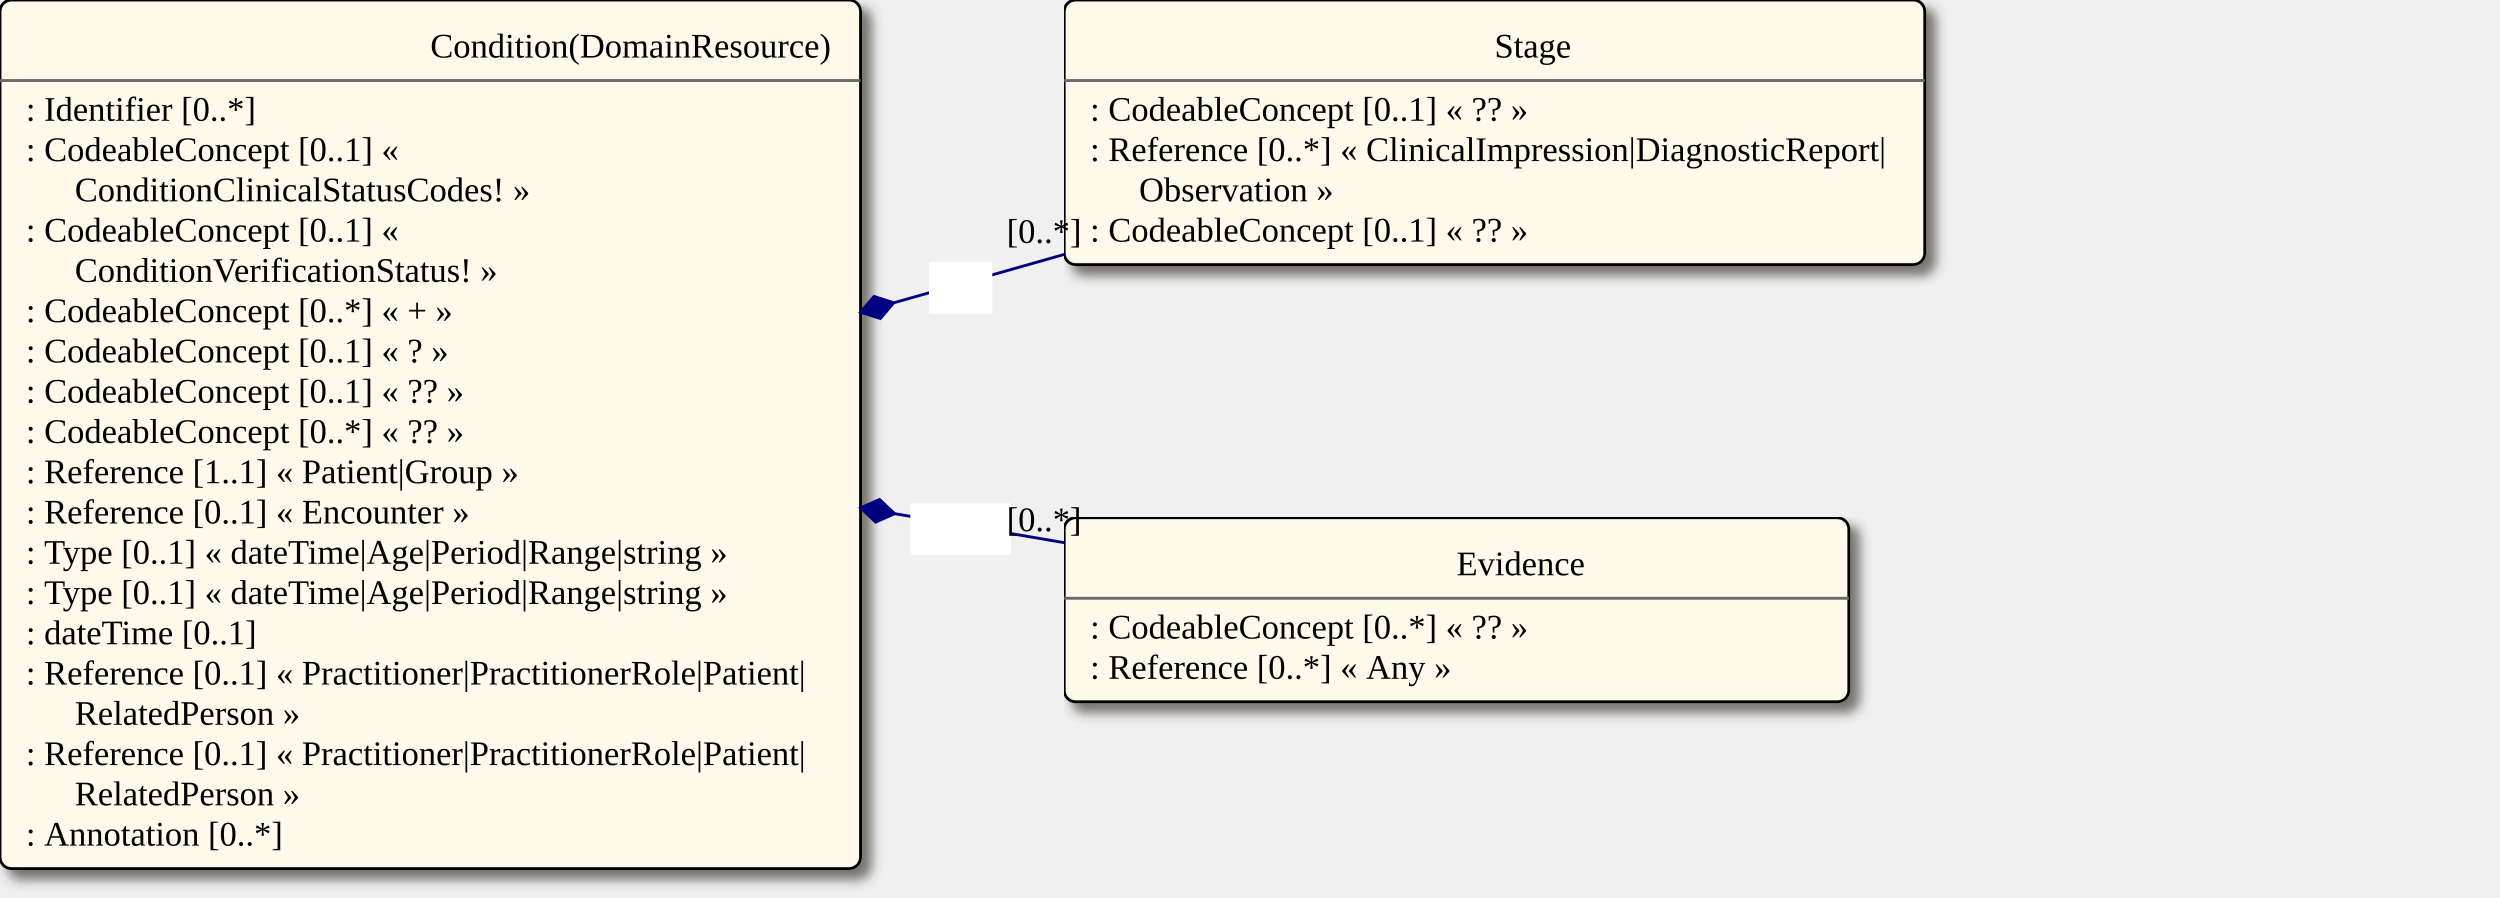
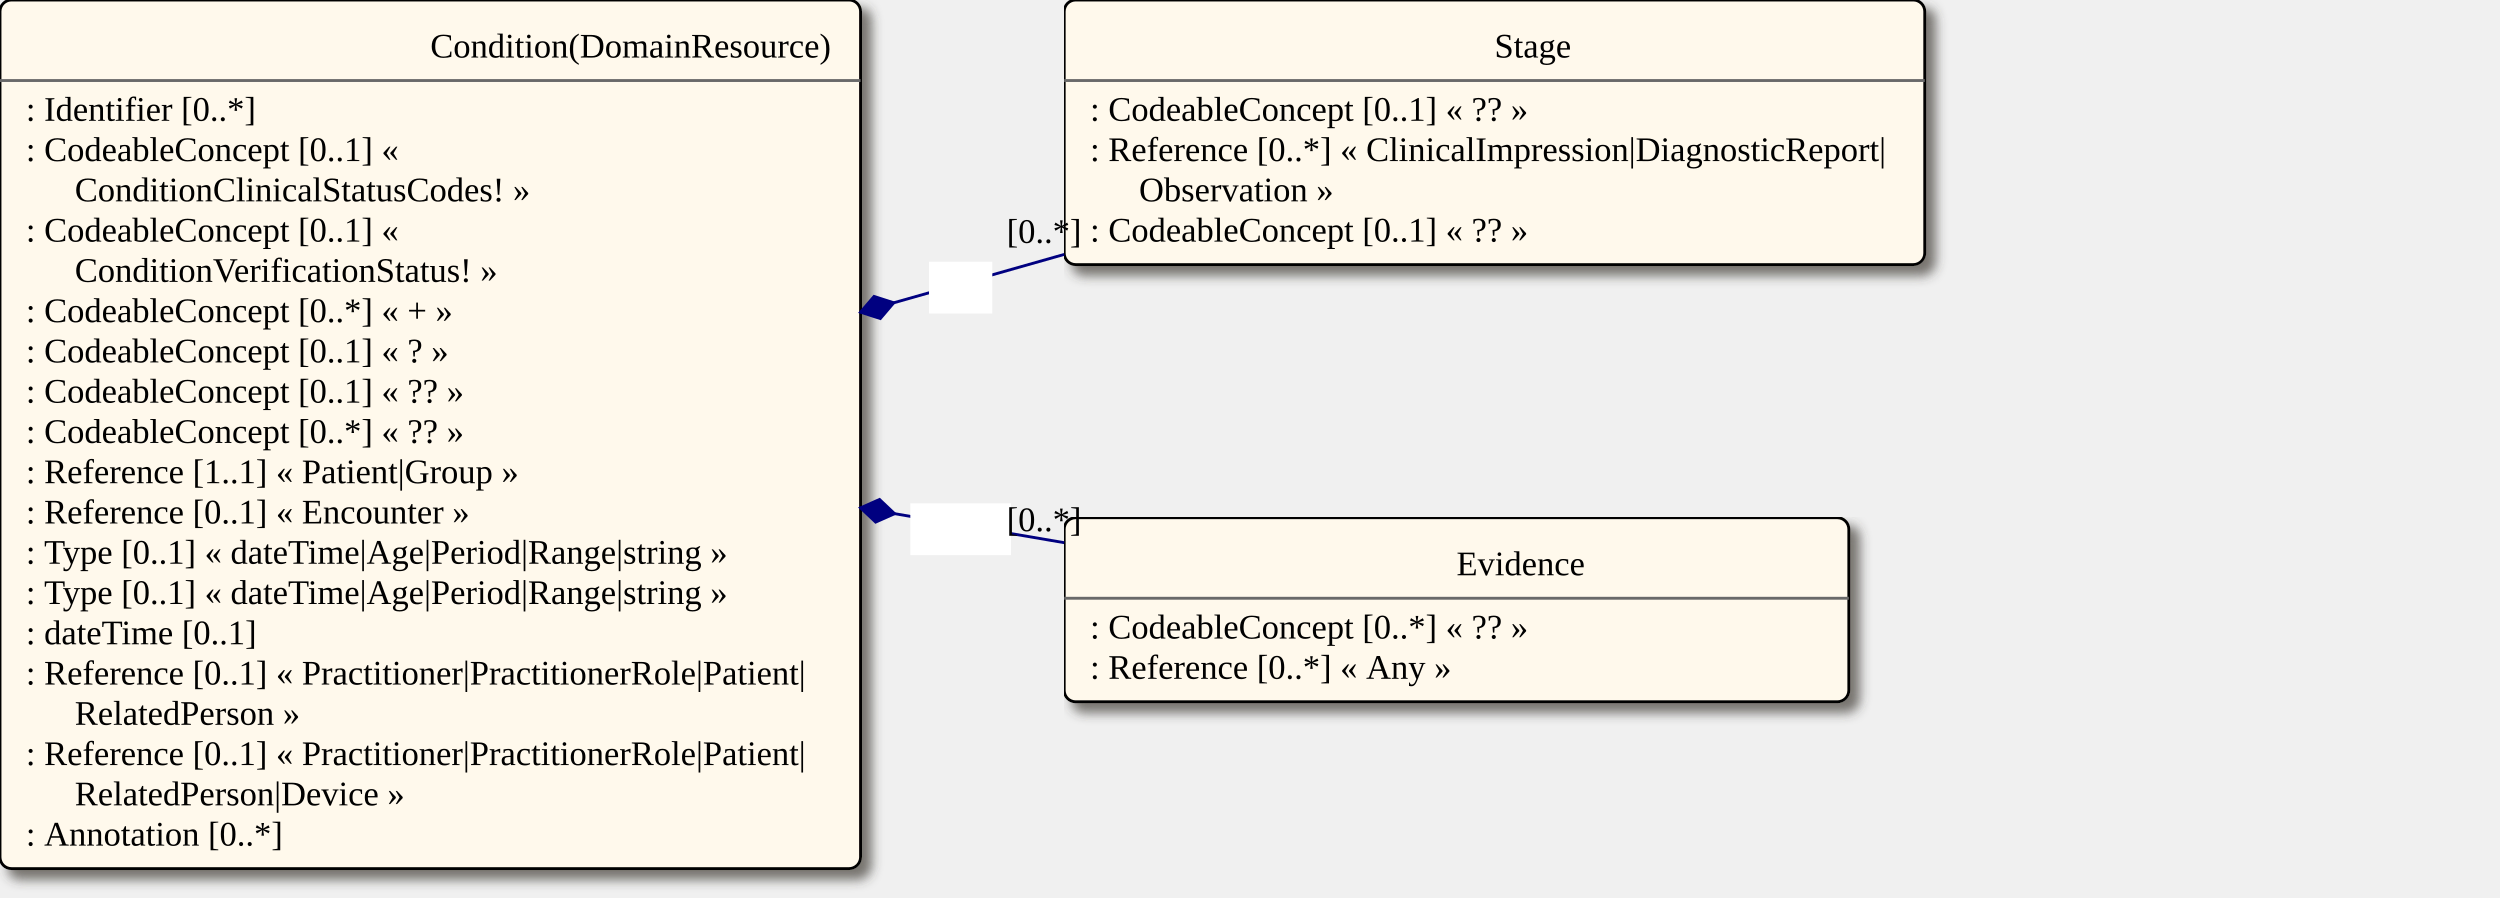
- <svg xmlns="http://www.w3.org/2000/svg" xmlns:xlink="http://www.w3.org/1999/xlink" id="n110" version="1.1" width="869.2" height="312.0">
+ <svg xmlns="http://www.w3.org/2000/svg" xmlns:xlink="http://www.w3.org/1999/xlink" id="n111" version="1.1" width="869.2" height="312.0">
  <defs>
    <filter id="shadow1" x="0" y="0" width="200%" height="200%">
      <feOffset result="offOut" in="SourceGraphic" dx="3" dy="3" />
      <feColorMatrix result="matrixOut" in="offOut" type="matrix" values="0.2 0 0 0 0 0 0.2 0 0 0 0 0 0.2 0 0 0 0 0 1 0" />
      <feGaussianBlur result="blurOut" in="matrixOut" stdDeviation="2" />
      <feBlend in="SourceGraphic" in2="blurOut" mode="normal" />
    </filter>
  </defs>
-   <g id="n111">
+   <g id="n112">
    <rect id="Condition" x="0.0" y="0.0" rx="4" ry="4" width="299.2" height="302.0" filter="url(#shadow1)" style="fill:#fff9ec;stroke:black;stroke-width:1" />
-     <line id="n112" x1="0.0" y1="28.0" x2="299.2" y2="28.0" style="stroke:dimgrey;stroke-width:1" />
-     <text id="n113" x="149.6" y="20.0" fill="black" class="diagram-class-title  diagram-class-resource">Condition<tspan class="diagram-class-title-link"> (<a id="n114" xlink:href="domainresource.html" class="diagram-class-reference">DomainResource</a>)</tspan>
+     <line id="n113" x1="0.0" y1="28.0" x2="299.2" y2="28.0" style="stroke:dimgrey;stroke-width:1" />
+     <text id="n114" x="149.6" y="20.0" fill="black" class="diagram-class-title  diagram-class-resource">Condition<tspan class="diagram-class-title-link"> (<a id="n115" xlink:href="domainresource.html" class="diagram-class-reference">DomainResource</a>)</tspan>
    </text>
-     <text id="n115" x="6.0" y="42.0" fill="black" class="diagram-class-detail">
-       <a id="n116" xlink:href="condition-definitions.html#Condition.identifier" /> : <a id="n117" xlink:href="datatypes.html#Identifier">Identifier</a> [0..*]</text>
-     <text id="n121" x="6.0" y="56.0" fill="black" class="diagram-class-detail">
-       <a id="n122" xlink:href="condition-definitions.html#Condition.clinicalStatus" /> : <a id="n123" xlink:href="datatypes.html#CodeableConcept">CodeableConcept</a> [0..1] « <a id="n124" xlink:href="valueset-condition-clinical.html" />
+     <text id="n116" x="6.0" y="42.0" fill="black" class="diagram-class-detail">
+       <a id="n117" xlink:href="condition-definitions.html#Condition.identifier" /> : <a id="n118" xlink:href="datatypes.html#Identifier">Identifier</a> [0..*]</text>
+     <text id="n122" x="6.0" y="56.0" fill="black" class="diagram-class-detail">
+       <a id="n123" xlink:href="condition-definitions.html#Condition.clinicalStatus" /> : <a id="n124" xlink:href="datatypes.html#CodeableConcept">CodeableConcept</a> [0..1] « <a id="n125" xlink:href="valueset-condition-clinical.html" />
    </text>
-     <text id="n126" x="26.0" y="70.0" fill="black" class="diagram-class-detail">
-       <a id="n127" xlink:href="valueset-condition-clinical.html">ConditionClinicalStatusCodes</a>! »</text>
-     <text id="n135" x="6.0" y="84.0" fill="black" class="diagram-class-detail">
-       <a id="n136" xlink:href="condition-definitions.html#Condition.verificationStatus" /> : <a id="n137" xlink:href="datatypes.html#CodeableConcept">CodeableConcept</a> [0..1] « <a id="n138" xlink:href="valueset-condition-ver-status.html" />
+     <text id="n127" x="26.0" y="70.0" fill="black" class="diagram-class-detail">
+       <a id="n128" xlink:href="valueset-condition-clinical.html">ConditionClinicalStatusCodes</a>! »</text>
+     <text id="n136" x="6.0" y="84.0" fill="black" class="diagram-class-detail">
+       <a id="n137" xlink:href="condition-definitions.html#Condition.verificationStatus" /> : <a id="n138" xlink:href="datatypes.html#CodeableConcept">CodeableConcept</a> [0..1] « <a id="n139" xlink:href="valueset-condition-ver-status.html" />
    </text>
-     <text id="n140" x="26.0" y="98.0" fill="black" class="diagram-class-detail">
-       <a id="n141" xlink:href="valueset-condition-ver-status.html">ConditionVerificationStatus</a>! »</text>
-     <text id="n149" x="6.0" y="112.0" fill="black" class="diagram-class-detail">
-       <a id="n150" xlink:href="condition-definitions.html#Condition.category" /> : <a id="n151" xlink:href="datatypes.html#CodeableConcept">CodeableConcept</a> [0..*] « <a id="n152" xlink:href="valueset-condition-category.html" />+ »</text>
-     <text id="n159" x="6.0" y="126.0" fill="black" class="diagram-class-detail">
-       <a id="n160" xlink:href="condition-definitions.html#Condition.severity" /> : <a id="n161" xlink:href="datatypes.html#CodeableConcept">CodeableConcept</a> [0..1] « <a id="n162" xlink:href="valueset-condition-severity.html" />? »</text>
-     <text id="n167" x="6.0" y="140.0" fill="black" class="diagram-class-detail">
-       <a id="n168" xlink:href="condition-definitions.html#Condition.code" /> : <a id="n169" xlink:href="datatypes.html#CodeableConcept">CodeableConcept</a> [0..1] « <a id="n170" xlink:href="valueset-condition-code.html" />?? »</text>
-     <text id="n177" x="6.0" y="154.0" fill="black" class="diagram-class-detail">
-       <a id="n178" xlink:href="condition-definitions.html#Condition.bodySite" /> : <a id="n179" xlink:href="datatypes.html#CodeableConcept">CodeableConcept</a> [0..*] « <a id="n180" xlink:href="valueset-body-site.html" />?? »</text>
-     <text id="n187" x="6.0" y="168.0" fill="black" class="diagram-class-detail">
-       <a id="n188" xlink:href="condition-definitions.html#Condition.subject" /> : <a id="n189" xlink:href="references.html#Reference">Reference</a> [1..1] « <a id="n190" xlink:href="patient.html#Patient">Patient</a>|<a id="n191" xlink:href="group.html#Group">Group</a> »</text>
-     <text id="n197" x="6.0" y="182.0" fill="black" class="diagram-class-detail">
-       <a id="n198" xlink:href="condition-definitions.html#Condition.encounter" /> : <a id="n199" xlink:href="references.html#Reference">Reference</a> [0..1] « <a id="n200" xlink:href="encounter.html#Encounter">Encounter</a> »</text>
-     <text id="n205" x="6.0" y="196.0" fill="black" class="diagram-class-detail">
-       <a id="n206" xlink:href="condition-definitions.html#Condition.onset_x_" /> : <a id="n207" xlink:href="formats.html#umlchoice">Type</a> [0..1] « <a id="n208" xlink:href="datatypes.html#dateTime">dateTime</a>|<a id="n209" xlink:href="datatypes.html#Age">Age</a>|<a id="n210" xlink:href="datatypes.html#Period">Period</a>|<a id="n211" xlink:href="datatypes.html#Range">Range</a>|<a id="n212" xlink:href="datatypes.html#string">string</a> »</text>
-     <text id="n221" x="6.0" y="210.0" fill="black" class="diagram-class-detail">
-       <a id="n222" xlink:href="condition-definitions.html#Condition.abatement_x_" /> : <a id="n223" xlink:href="formats.html#umlchoice">Type</a> [0..1] « <a id="n224" xlink:href="datatypes.html#dateTime">dateTime</a>|<a id="n225" xlink:href="datatypes.html#Age">Age</a>|<a id="n226" xlink:href="datatypes.html#Period">Period</a>|<a id="n227" xlink:href="datatypes.html#Range">Range</a>|<a id="n228" xlink:href="datatypes.html#string">string</a> »</text>
-     <text id="n237" x="6.0" y="224.0" fill="black" class="diagram-class-detail">
-       <a id="n238" xlink:href="condition-definitions.html#Condition.recordedDate" /> : <a id="n239" xlink:href="datatypes.html#dateTime">dateTime</a> [0..1]</text>
-     <text id="n243" x="6.0" y="238.0" fill="black" class="diagram-class-detail">
-       <a id="n244" xlink:href="condition-definitions.html#Condition.recorder" /> : <a id="n245" xlink:href="references.html#Reference">Reference</a> [0..1] « <a id="n246" xlink:href="practitioner.html#Practitioner">Practitioner</a>|<a id="n247" xlink:href="practitionerrole.html#PractitionerRole">PractitionerRole</a>|<a id="n248" xlink:href="patient.html#Patient">Patient</a>|</text>
-     <text id="n249" x="26.0" y="252.0" fill="black" class="diagram-class-detail">
-       <a id="n250" xlink:href="relatedperson.html#RelatedPerson">RelatedPerson</a> »</text>
-     <text id="n259" x="6.0" y="266.0" fill="black" class="diagram-class-detail">
-       <a id="n260" xlink:href="condition-definitions.html#Condition.asserter" /> : <a id="n261" xlink:href="references.html#Reference">Reference</a> [0..1] « <a id="n262" xlink:href="practitioner.html#Practitioner">Practitioner</a>|<a id="n263" xlink:href="practitionerrole.html#PractitionerRole">PractitionerRole</a>|<a id="n264" xlink:href="patient.html#Patient">Patient</a>|</text>
-     <text id="n265" x="26.0" y="280.0" fill="black" class="diagram-class-detail">
-       <a id="n266" xlink:href="relatedperson.html#RelatedPerson">RelatedPerson</a> »</text>
-     <text id="n275" x="6.0" y="294.0" fill="black" class="diagram-class-detail">
-       <a id="n276" xlink:href="condition-definitions.html#Condition.note" /> : <a id="n277" xlink:href="datatypes.html#Annotation">Annotation</a> [0..*]</text>
+     <text id="n141" x="26.0" y="98.0" fill="black" class="diagram-class-detail">
+       <a id="n142" xlink:href="valueset-condition-ver-status.html">ConditionVerificationStatus</a>! »</text>
+     <text id="n150" x="6.0" y="112.0" fill="black" class="diagram-class-detail">
+       <a id="n151" xlink:href="condition-definitions.html#Condition.category" /> : <a id="n152" xlink:href="datatypes.html#CodeableConcept">CodeableConcept</a> [0..*] « <a id="n153" xlink:href="valueset-condition-category.html" />+ »</text>
+     <text id="n160" x="6.0" y="126.0" fill="black" class="diagram-class-detail">
+       <a id="n161" xlink:href="condition-definitions.html#Condition.severity" /> : <a id="n162" xlink:href="datatypes.html#CodeableConcept">CodeableConcept</a> [0..1] « <a id="n163" xlink:href="valueset-condition-severity.html" />? »</text>
+     <text id="n168" x="6.0" y="140.0" fill="black" class="diagram-class-detail">
+       <a id="n169" xlink:href="condition-definitions.html#Condition.code" /> : <a id="n170" xlink:href="datatypes.html#CodeableConcept">CodeableConcept</a> [0..1] « <a id="n171" xlink:href="valueset-condition-code.html" />?? »</text>
+     <text id="n178" x="6.0" y="154.0" fill="black" class="diagram-class-detail">
+       <a id="n179" xlink:href="condition-definitions.html#Condition.bodySite" /> : <a id="n180" xlink:href="datatypes.html#CodeableConcept">CodeableConcept</a> [0..*] « <a id="n181" xlink:href="valueset-body-site.html" />?? »</text>
+     <text id="n188" x="6.0" y="168.0" fill="black" class="diagram-class-detail">
+       <a id="n189" xlink:href="condition-definitions.html#Condition.subject" /> : <a id="n190" xlink:href="references.html#Reference">Reference</a> [1..1] « <a id="n191" xlink:href="patient.html#Patient">Patient</a>|<a id="n192" xlink:href="group.html#Group">Group</a> »</text>
+     <text id="n198" x="6.0" y="182.0" fill="black" class="diagram-class-detail">
+       <a id="n199" xlink:href="condition-definitions.html#Condition.encounter" /> : <a id="n200" xlink:href="references.html#Reference">Reference</a> [0..1] « <a id="n201" xlink:href="encounter.html#Encounter">Encounter</a> »</text>
+     <text id="n206" x="6.0" y="196.0" fill="black" class="diagram-class-detail">
+       <a id="n207" xlink:href="condition-definitions.html#Condition.onset_x_" /> : <a id="n208" xlink:href="formats.html#umlchoice">Type</a> [0..1] « <a id="n209" xlink:href="datatypes.html#dateTime">dateTime</a>|<a id="n210" xlink:href="datatypes.html#Age">Age</a>|<a id="n211" xlink:href="datatypes.html#Period">Period</a>|<a id="n212" xlink:href="datatypes.html#Range">Range</a>|<a id="n213" xlink:href="datatypes.html#string">string</a> »</text>
+     <text id="n222" x="6.0" y="210.0" fill="black" class="diagram-class-detail">
+       <a id="n223" xlink:href="condition-definitions.html#Condition.abatement_x_" /> : <a id="n224" xlink:href="formats.html#umlchoice">Type</a> [0..1] « <a id="n225" xlink:href="datatypes.html#dateTime">dateTime</a>|<a id="n226" xlink:href="datatypes.html#Age">Age</a>|<a id="n227" xlink:href="datatypes.html#Period">Period</a>|<a id="n228" xlink:href="datatypes.html#Range">Range</a>|<a id="n229" xlink:href="datatypes.html#string">string</a> »</text>
+     <text id="n238" x="6.0" y="224.0" fill="black" class="diagram-class-detail">
+       <a id="n239" xlink:href="condition-definitions.html#Condition.recordedDate" /> : <a id="n240" xlink:href="datatypes.html#dateTime">dateTime</a> [0..1]</text>
+     <text id="n244" x="6.0" y="238.0" fill="black" class="diagram-class-detail">
+       <a id="n245" xlink:href="condition-definitions.html#Condition.recorder" /> : <a id="n246" xlink:href="references.html#Reference">Reference</a> [0..1] « <a id="n247" xlink:href="practitioner.html#Practitioner">Practitioner</a>|<a id="n248" xlink:href="practitionerrole.html#PractitionerRole">PractitionerRole</a>|<a id="n249" xlink:href="patient.html#Patient">Patient</a>|</text>
+     <text id="n250" x="26.0" y="252.0" fill="black" class="diagram-class-detail">
+       <a id="n251" xlink:href="relatedperson.html#RelatedPerson">RelatedPerson</a> »</text>
+     <text id="n260" x="6.0" y="266.0" fill="black" class="diagram-class-detail">
+       <a id="n261" xlink:href="condition-definitions.html#Condition.asserter" /> : <a id="n262" xlink:href="references.html#Reference">Reference</a> [0..1] « <a id="n263" xlink:href="practitioner.html#Practitioner">Practitioner</a>|<a id="n264" xlink:href="practitionerrole.html#PractitionerRole">PractitionerRole</a>|<a id="n265" xlink:href="patient.html#Patient">Patient</a>|</text>
+     <text id="n266" x="26.0" y="280.0" fill="black" class="diagram-class-detail">
+       <a id="n267" xlink:href="relatedperson.html#RelatedPerson">RelatedPerson</a>|<a id="n268" xlink:href="device.html#Device">Device</a> »</text>
+     <text id="n278" x="6.0" y="294.0" fill="black" class="diagram-class-detail">
+       <a id="n279" xlink:href="condition-definitions.html#Condition.note" /> : <a id="n280" xlink:href="datatypes.html#Annotation">Annotation</a> [0..*]</text>
  </g>
-   <g id="n281">
+   <g id="n284">
    <rect id="Condition.stage" x="370.0" y="0.0" rx="4" ry="4" width="299.2" height="92.0" filter="url(#shadow1)" style="fill:#fff9ec;stroke:black;stroke-width:1" />
-     <line id="n282" x1="370.0" y1="28.0" x2="669.2" y2="28.0" style="stroke:dimgrey;stroke-width:1" />
-     <text id="n283" x="519.6" y="20.0" fill="black" class="diagram-class-title">Stage</text>
-     <text id="n284" x="376.0" y="42.0" fill="black" class="diagram-class-detail">
-       <a id="n285" xlink:href="condition-definitions.html#Condition.stage.summary" /> : <a id="n286" xlink:href="datatypes.html#CodeableConcept">CodeableConcept</a> [0..1] « <a id="n287" xlink:href="valueset-condition-stage.html" />?? »</text>
-     <text id="n294" x="376.0" y="56.0" fill="black" class="diagram-class-detail">
-       <a id="n295" xlink:href="condition-definitions.html#Condition.stage.assessment" /> : <a id="n296" xlink:href="references.html#Reference">Reference</a> [0..*] « <a id="n297" xlink:href="clinicalimpression.html#ClinicalImpression">ClinicalImpression</a>|<a id="n298" xlink:href="diagnosticreport.html#DiagnosticReport">DiagnosticReport</a>|</text>
-     <text id="n299" x="396.0" y="70.0" fill="black" class="diagram-class-detail">
-       <a id="n300" xlink:href="observation.html#Observation">Observation</a> »</text>
-     <text id="n308" x="376.0" y="84.0" fill="black" class="diagram-class-detail">
-       <a id="n309" xlink:href="condition-definitions.html#Condition.stage.type" /> : <a id="n310" xlink:href="datatypes.html#CodeableConcept">CodeableConcept</a> [0..1] « <a id="n311" xlink:href="valueset-condition-stage-type.html" />?? »</text>
+     <line id="n285" x1="370.0" y1="28.0" x2="669.2" y2="28.0" style="stroke:dimgrey;stroke-width:1" />
+     <text id="n286" x="519.6" y="20.0" fill="black" class="diagram-class-title">Stage</text>
+     <text id="n287" x="376.0" y="42.0" fill="black" class="diagram-class-detail">
+       <a id="n288" xlink:href="condition-definitions.html#Condition.stage.summary" /> : <a id="n289" xlink:href="datatypes.html#CodeableConcept">CodeableConcept</a> [0..1] « <a id="n290" xlink:href="valueset-condition-stage.html" />?? »</text>
+     <text id="n297" x="376.0" y="56.0" fill="black" class="diagram-class-detail">
+       <a id="n298" xlink:href="condition-definitions.html#Condition.stage.assessment" /> : <a id="n299" xlink:href="references.html#Reference">Reference</a> [0..*] « <a id="n300" xlink:href="clinicalimpression.html#ClinicalImpression">ClinicalImpression</a>|<a id="n301" xlink:href="diagnosticreport.html#DiagnosticReport">DiagnosticReport</a>|</text>
+     <text id="n302" x="396.0" y="70.0" fill="black" class="diagram-class-detail">
+       <a id="n303" xlink:href="observation.html#Observation">Observation</a> »</text>
+     <text id="n311" x="376.0" y="84.0" fill="black" class="diagram-class-detail">
+       <a id="n312" xlink:href="condition-definitions.html#Condition.stage.type" /> : <a id="n313" xlink:href="datatypes.html#CodeableConcept">CodeableConcept</a> [0..1] « <a id="n314" xlink:href="valueset-condition-stage-type.html" />?? »</text>
  </g>
-   <g id="n318">
+   <g id="n321">
    <rect id="Condition.evidence" x="370.0" y="180.0" rx="4" ry="4" width="272.8" height="64.0" filter="url(#shadow1)" style="fill:#fff9ec;stroke:black;stroke-width:1" />
-     <line id="n319" x1="370.0" y1="208.0" x2="642.8" y2="208.0" style="stroke:dimgrey;stroke-width:1" />
-     <text id="n320" x="506.4" y="200.0" fill="black" class="diagram-class-title">Evidence</text>
-     <text id="n321" x="376.0" y="222.0" fill="black" class="diagram-class-detail">
-       <a id="n322" xlink:href="condition-definitions.html#Condition.evidence.code" /> : <a id="n323" xlink:href="datatypes.html#CodeableConcept">CodeableConcept</a> [0..*] « <a id="n324" xlink:href="valueset-manifestation-or-symptom.html" />?? »</text>
-     <text id="n331" x="376.0" y="236.0" fill="black" class="diagram-class-detail">
-       <a id="n332" xlink:href="condition-definitions.html#Condition.evidence.detail" /> : <a id="n333" xlink:href="references.html#Reference">Reference</a> [0..*] « <a id="n334" xlink:href="resourcelist.html#Any">Any</a> »</text>
+     <line id="n322" x1="370.0" y1="208.0" x2="642.8" y2="208.0" style="stroke:dimgrey;stroke-width:1" />
+     <text id="n323" x="506.4" y="200.0" fill="black" class="diagram-class-title">Evidence</text>
+     <text id="n324" x="376.0" y="222.0" fill="black" class="diagram-class-detail">
+       <a id="n325" xlink:href="condition-definitions.html#Condition.evidence.code" /> : <a id="n326" xlink:href="datatypes.html#CodeableConcept">CodeableConcept</a> [0..*] « <a id="n327" xlink:href="valueset-manifestation-or-symptom.html" />?? »</text>
+     <text id="n334" x="376.0" y="236.0" fill="black" class="diagram-class-detail">
+       <a id="n335" xlink:href="condition-definitions.html#Condition.evidence.detail" /> : <a id="n336" xlink:href="references.html#Reference">Reference</a> [0..*] « <a id="n337" xlink:href="resourcelist.html#Any">Any</a> »</text>
  </g>
-   <line id="n339" x1="299.2" y1="108.546" x2="370.0" y2="88.454" style="stroke:navy;stroke-width:1" />
-   <polygon id="n340" points="299.2,108.546 305.2,112.546 311.2,108.546 305.2,104.546 299.2,108.546" style="fill:navy;stroke:navy;stroke-width:1" transform="rotate(-15.84308 299.2 108.5459)" />
-   <rect id="n341" x="323.0" y="91.0" width="22.0" height="18.0" style="fill:white;stroke:black;stroke-width:0" />
-   <text id="n342" x="334.0" y="101.0" fill="black" class="diagram-class-linkage">
-     <a id="n343" xlink:href="condition-definitions.html#Condition.stage" />
+   <line id="n342" x1="299.2" y1="108.546" x2="370.0" y2="88.454" style="stroke:navy;stroke-width:1" />
+   <polygon id="n343" points="299.2,108.546 305.2,112.546 311.2,108.546 305.2,104.546 299.2,108.546" style="fill:navy;stroke:navy;stroke-width:1" transform="rotate(-15.84308 299.2 108.5459)" />
+   <rect id="n344" x="323.0" y="91.0" width="22.0" height="18.0" style="fill:white;stroke:black;stroke-width:0" />
+   <text id="n345" x="334.0" y="101.0" fill="black" class="diagram-class-linkage">
+     <a id="n346" xlink:href="condition-definitions.html#Condition.stage" />
  </text>
-   <text id="n344" x="350.0" y="84.454" fill="black" class="diagram-class-linkage">[0..*]</text>
-   <line id="n345" x1="299.2" y1="176.576" x2="370.0" y2="188.68" style="stroke:navy;stroke-width:1" />
-   <polygon id="n346" points="299.2,176.576 305.2,180.576 311.2,176.576 305.2,172.576 299.2,176.576" style="fill:navy;stroke:navy;stroke-width:1" transform="rotate(9.701725 299.2 176.5762)" />
-   <rect id="n347" x="316.5" y="175.0" width="35.0" height="18.0" style="fill:white;stroke:black;stroke-width:0" />
-   <text id="n348" x="334.0" y="185.0" fill="black" class="diagram-class-linkage">
-     <a id="n349" xlink:href="condition-definitions.html#Condition.evidence" />
+   <text id="n347" x="350.0" y="84.454" fill="black" class="diagram-class-linkage">[0..*]</text>
+   <line id="n348" x1="299.2" y1="176.576" x2="370.0" y2="188.68" style="stroke:navy;stroke-width:1" />
+   <polygon id="n349" points="299.2,176.576 305.2,180.576 311.2,176.576 305.2,172.576 299.2,176.576" style="fill:navy;stroke:navy;stroke-width:1" transform="rotate(9.701725 299.2 176.5762)" />
+   <rect id="n350" x="316.5" y="175.0" width="35.0" height="18.0" style="fill:white;stroke:black;stroke-width:0" />
+   <text id="n351" x="334.0" y="185.0" fill="black" class="diagram-class-linkage">
+     <a id="n352" xlink:href="condition-definitions.html#Condition.evidence" />
  </text>
-   <text id="n350" x="350.0" y="184.68" fill="black" class="diagram-class-linkage">[0..*]</text>
+   <text id="n353" x="350.0" y="184.68" fill="black" class="diagram-class-linkage">[0..*]</text>
</svg>
